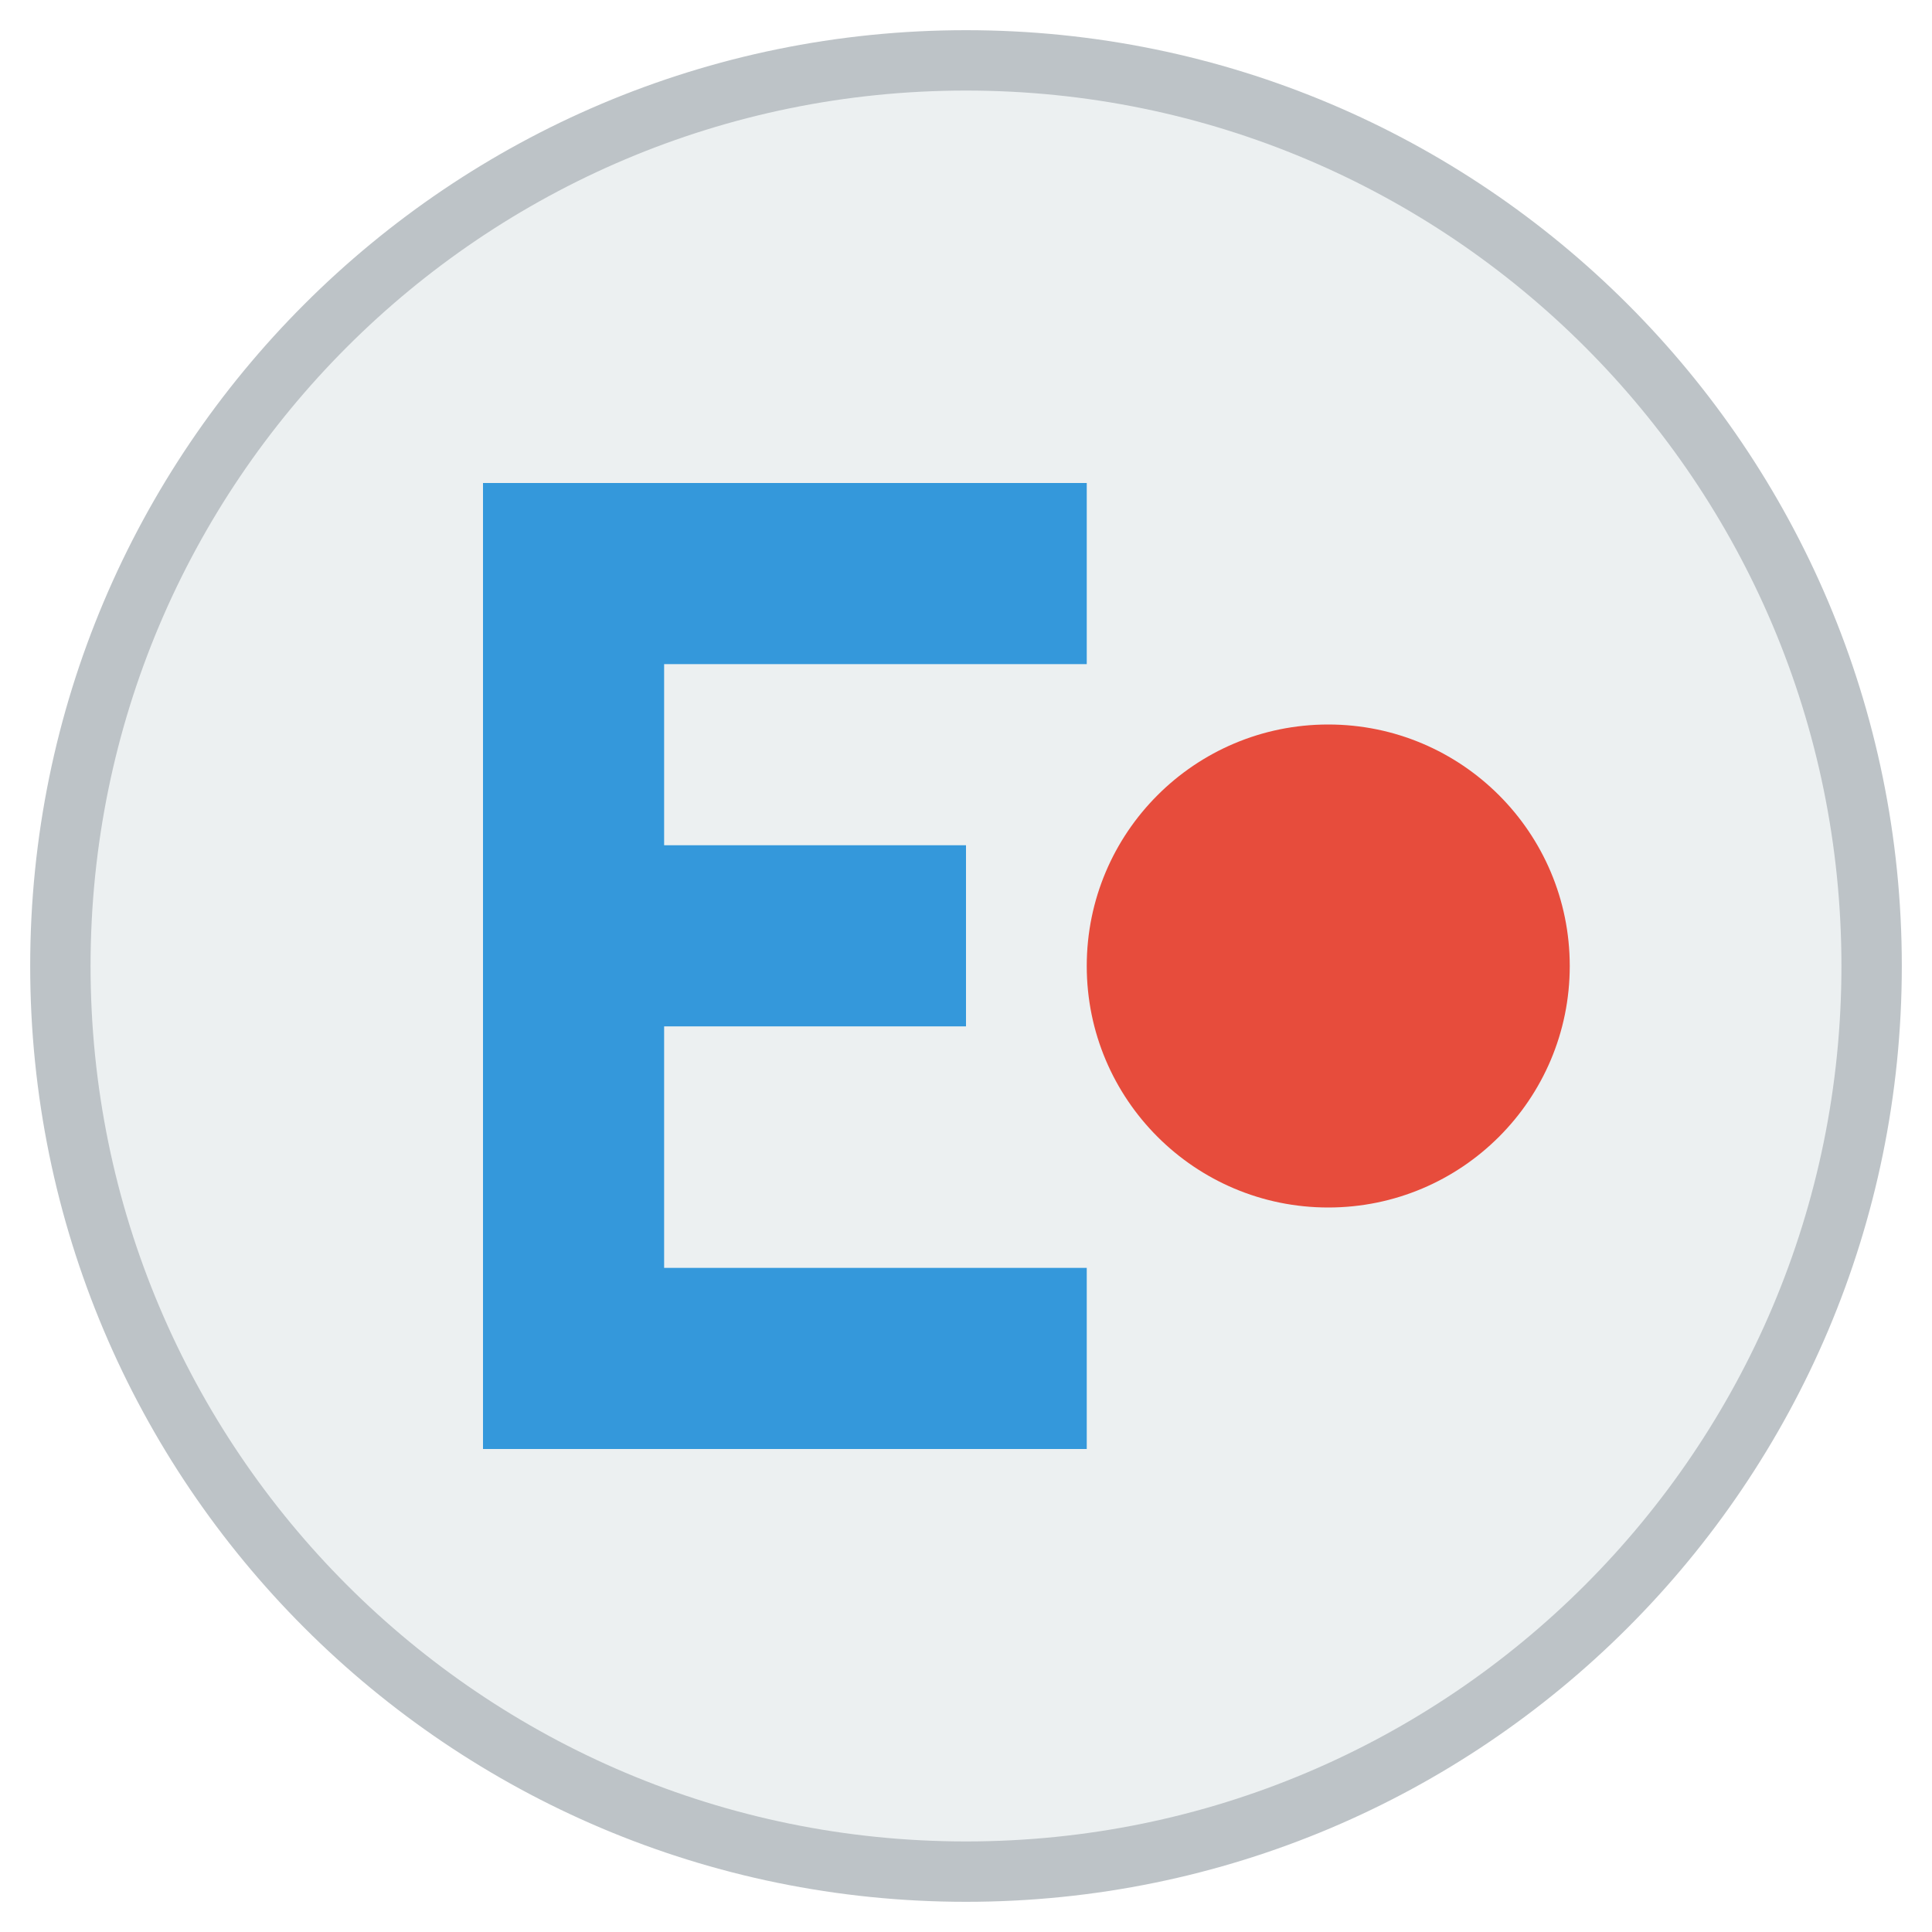
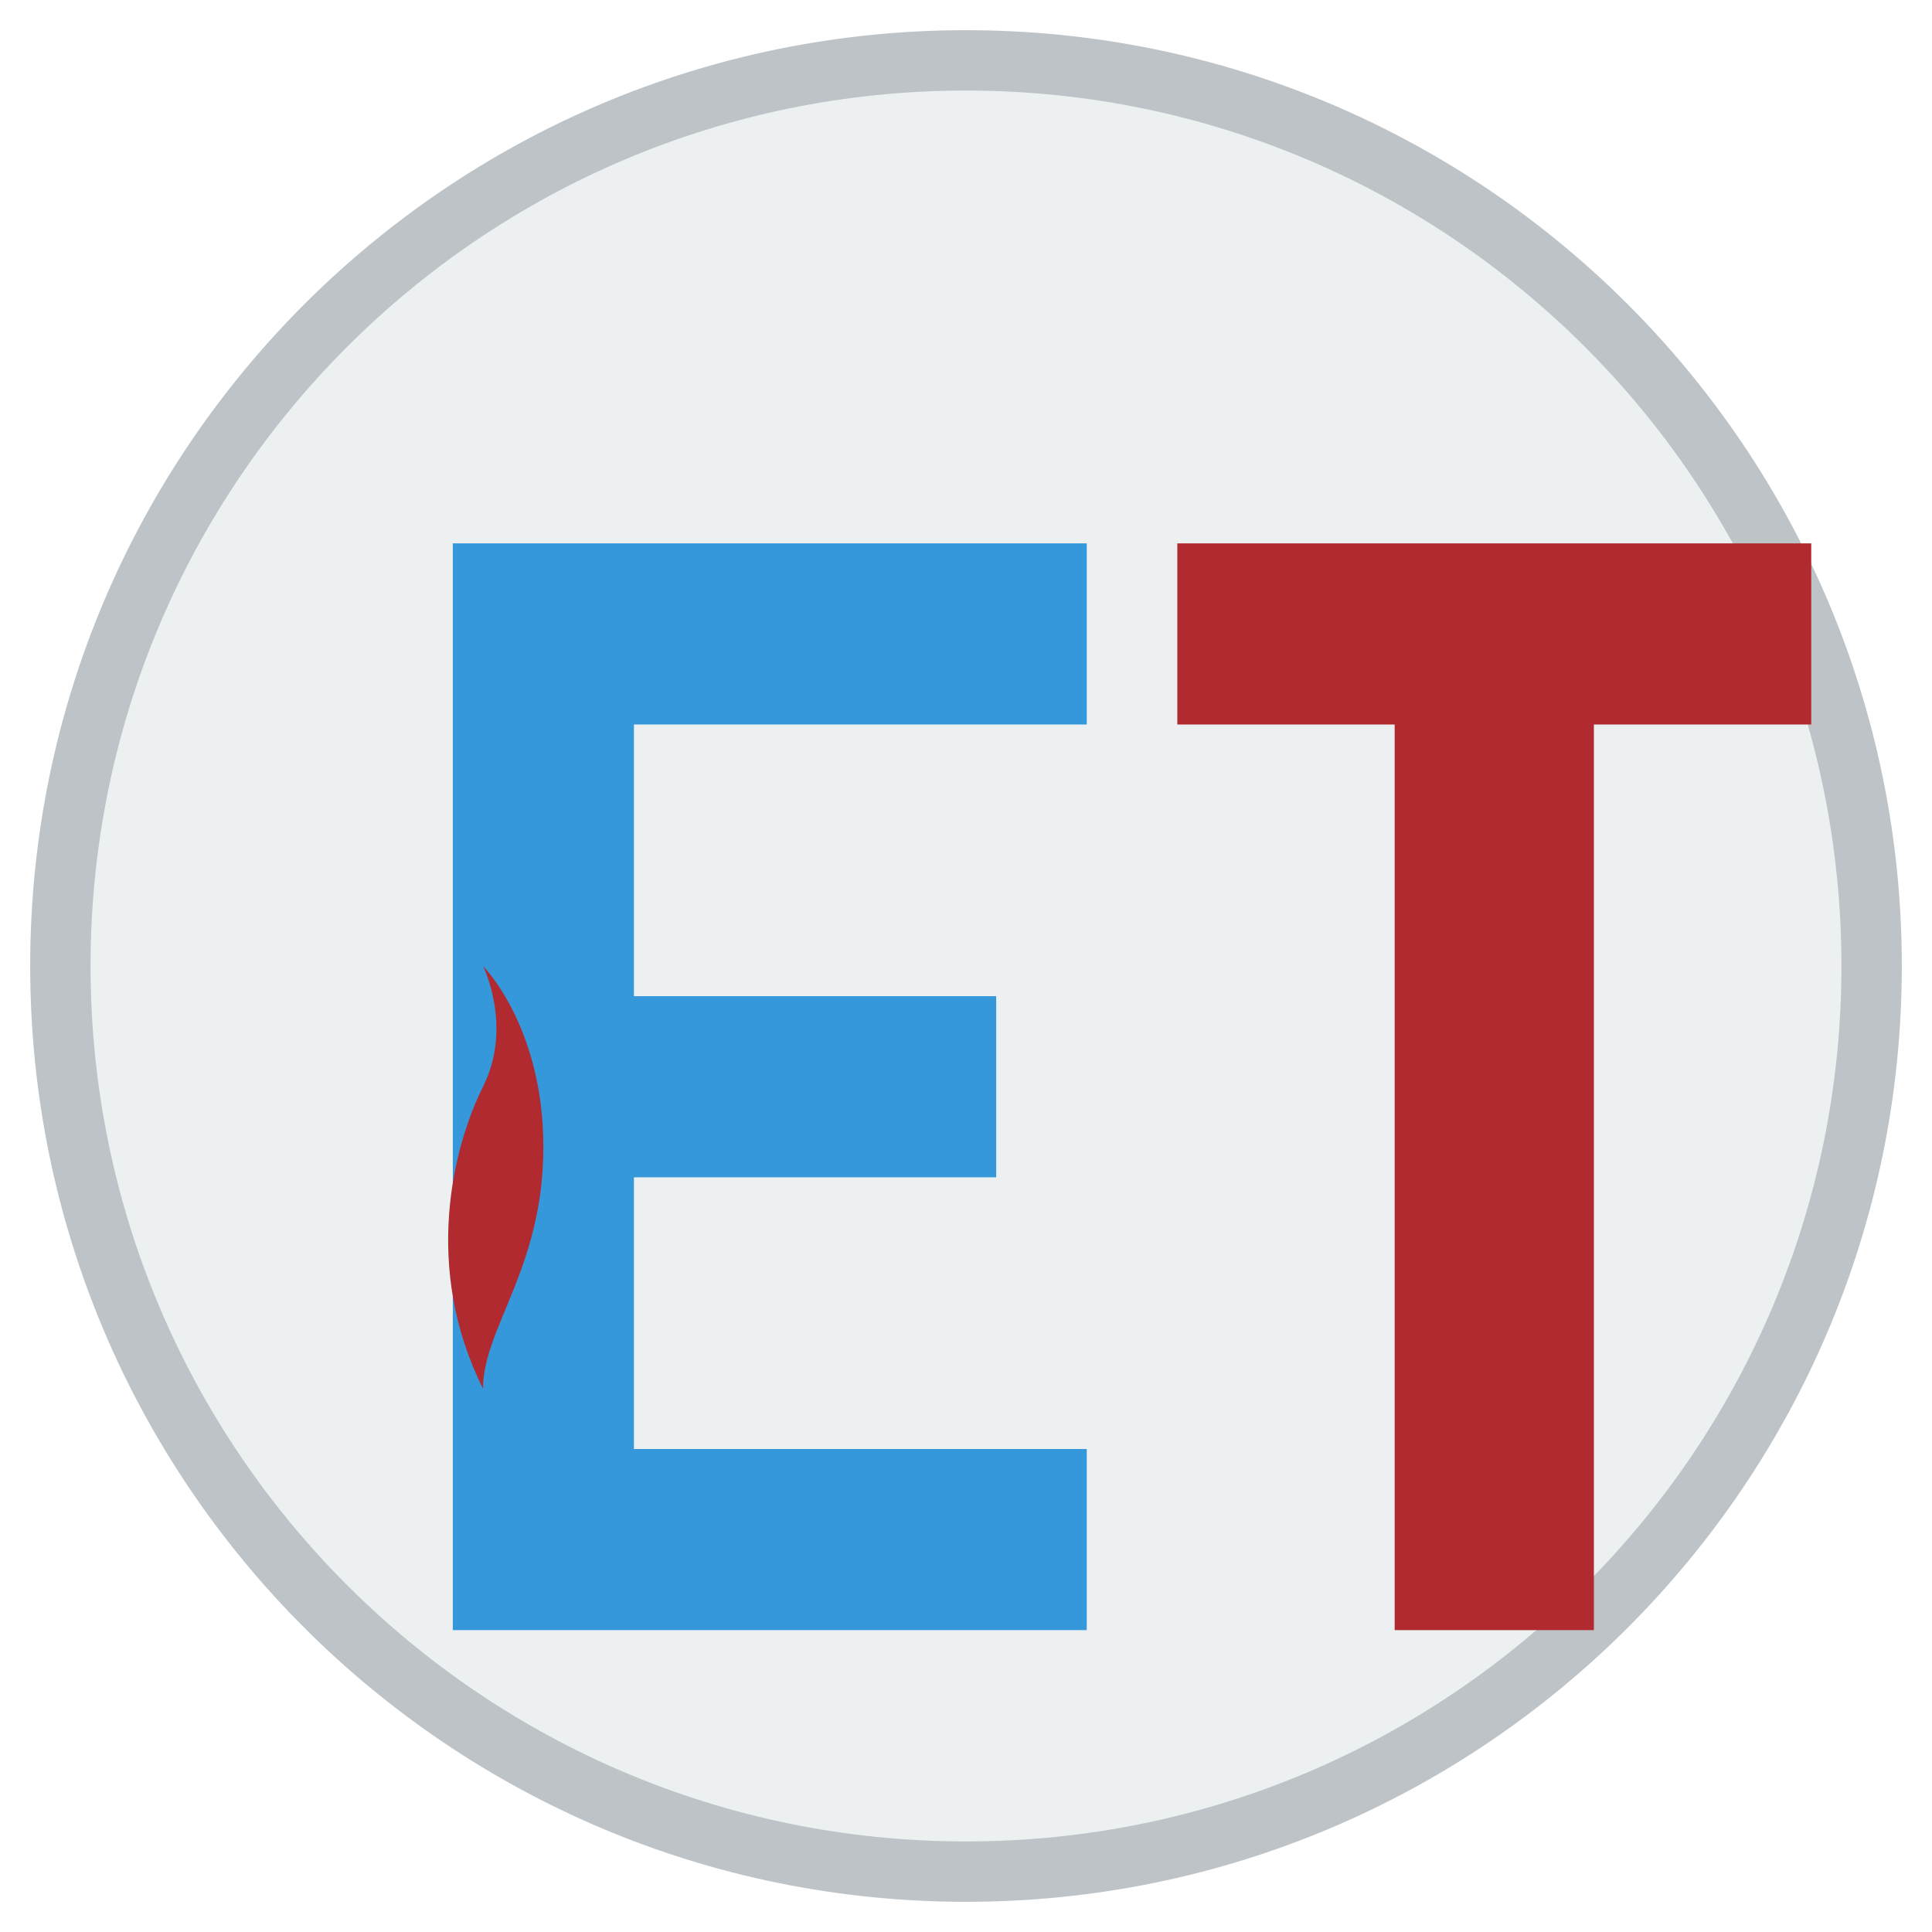
<svg xmlns="http://www.w3.org/2000/svg" width="32" height="32" viewBox="0 0 32 32">
  <style>
    .main { fill: #3498db; }
-     .secondary { fill: #e74c3c; }
-     .tertiary { fill: #2ecc71; }
+     .red { fill: #B02A30; }
+     .green { fill: #2ecc71; }
+     
+     /* Dark mode adaptation */
+     @media (prefers-color-scheme: dark) {
+       .background { fill: #1e1e1e; }
+     }
+     
+     :root.dark-mode .background, html.dark-mode .background, body.dark-mode .background {
+       fill: #1e1e1e;
+     }
  </style>
-   <circle cx="16" cy="16" r="15" fill="#ecf0f1" stroke="#bdc3c7" stroke-width="1" />
-   <path class="main" d="M8,8 L8,24 L18,24 L18,21 L11,21 L11,17 L16,17 L16,14 L11,14 L11,11 L18,11 L18,8 Z" />
-   <circle cx="22" cy="16" r="4" class="secondary" />
+   <circle cx="16" cy="16" r="15" class="background" fill="#ecf0f1" stroke="#bdc3c7" stroke-width="1" />
+   <g transform="translate(6, 6) scale(0.3)">
+     <path class="main" d="M5,10 L5,70 L40,70 L40,60 L15,60 L15,45 L35,45 L35,35 L15,35 L15,20 L40,20 L40,10 Z" />
+     <path class="red" d="M45,10 L80,10 L80,20 L68,20 L68,70 L57,70 L57,20 L45,20 Z" />
+   </g>
+   <path class="red" d="M8,23 C7,21 7.5,19 8,18 C8.5,17 8,16 8,16 C8,16 9,17 9,19 C9,21 8,22 8,23 Z" />
</svg>
